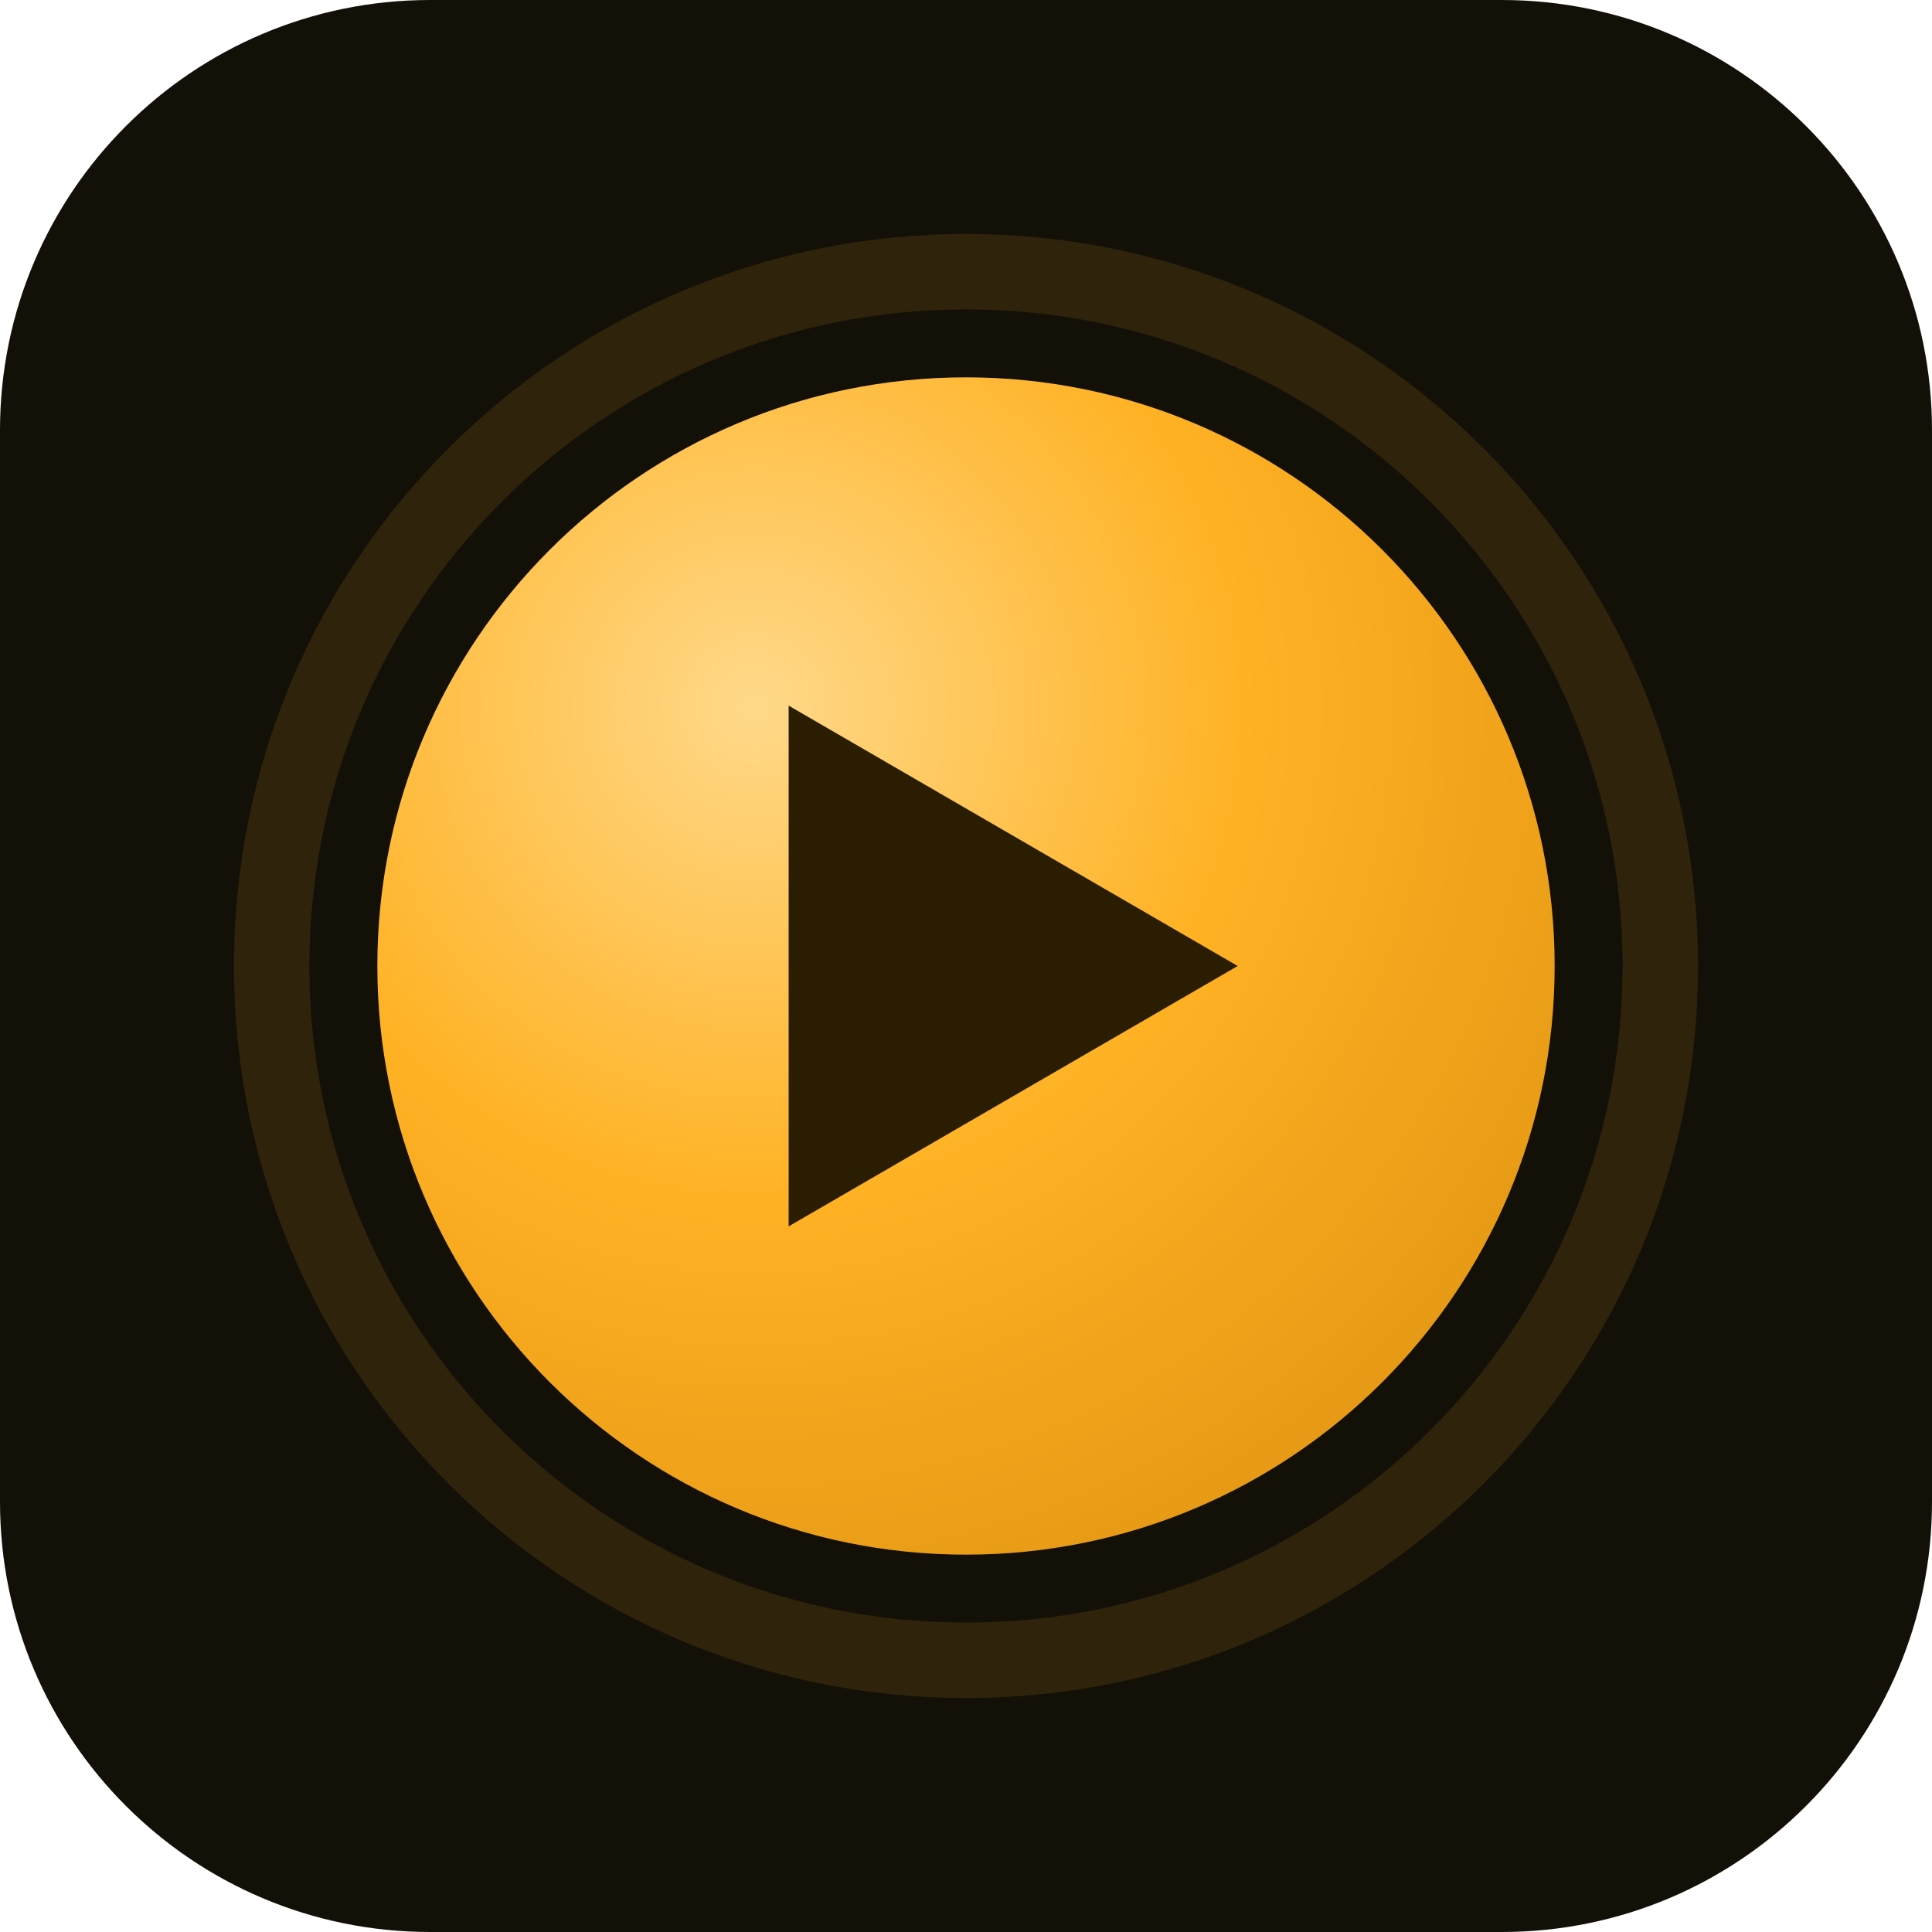
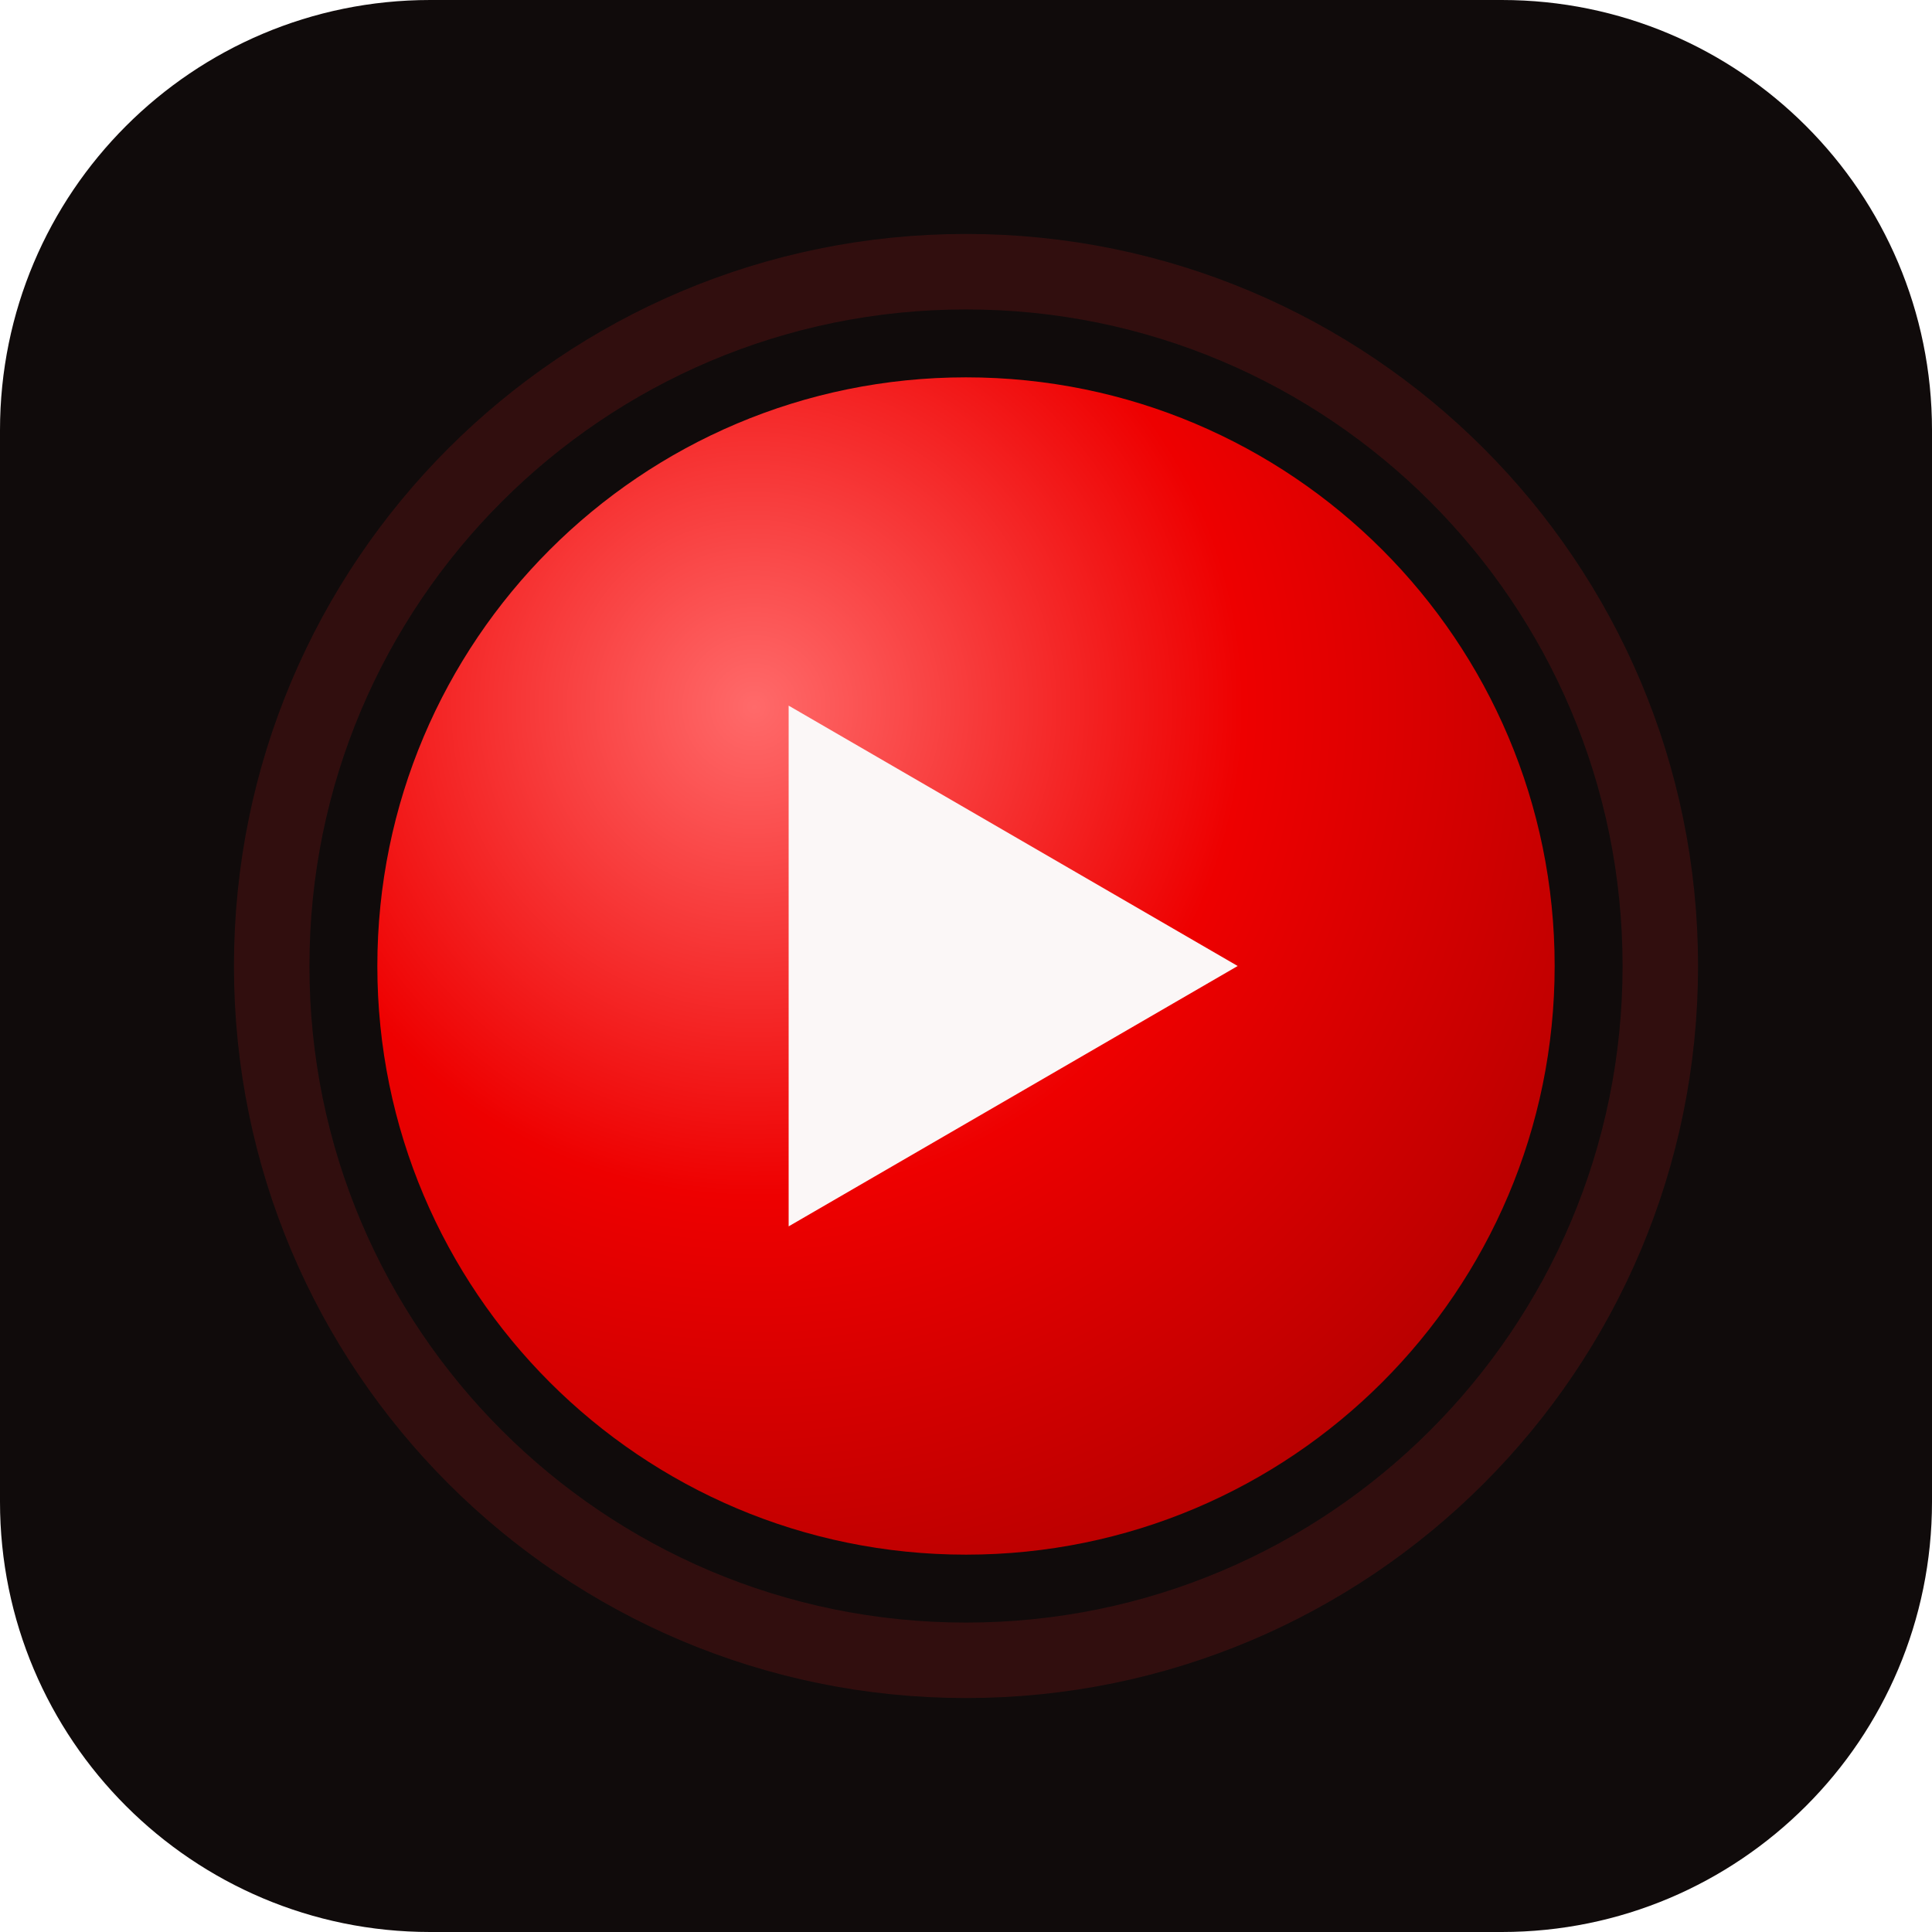
<svg xmlns="http://www.w3.org/2000/svg" viewBox="0 0 512 512" role="img" aria-label="Feedr">
  <defs>
    <radialGradient id="neon" cx="32%" cy="28%" r="99%">
-       <stop offset="0" stop-color="#ffd98a" />
-       <stop offset="0.42" stop-color="#ffb224" />
-       <stop offset="1" stop-color="#d98c0c" />
+       <stop offset="0" stop-color="#ff6a6a" />
+       <stop offset="0.42" stop-color="#ee0000" />
+       <stop offset="1" stop-color="#9c0000" />
    </radialGradient>
  </defs>
-   <rect width="512" height="512" rx="114" fill="#131008" />
-   <circle cx="256" cy="256" r="184" fill="none" stroke="#ffb224" stroke-opacity="0.12" stroke-width="20" />
+   <rect width="512" height="512" rx="114" fill="#100b0b" />
+   <circle cx="256" cy="256" r="184" fill="none" stroke="#ff2626" stroke-opacity="0.14" stroke-width="20" />
  <circle cx="256" cy="256" r="156" fill="url(#neon)" />
-   <path d="M209 187 L209 325 L328 256 Z" fill="#2a1d02" />
+   <path d="M209 187 L209 325 L328 256 Z" fill="#fbf7f7" />
</svg>
